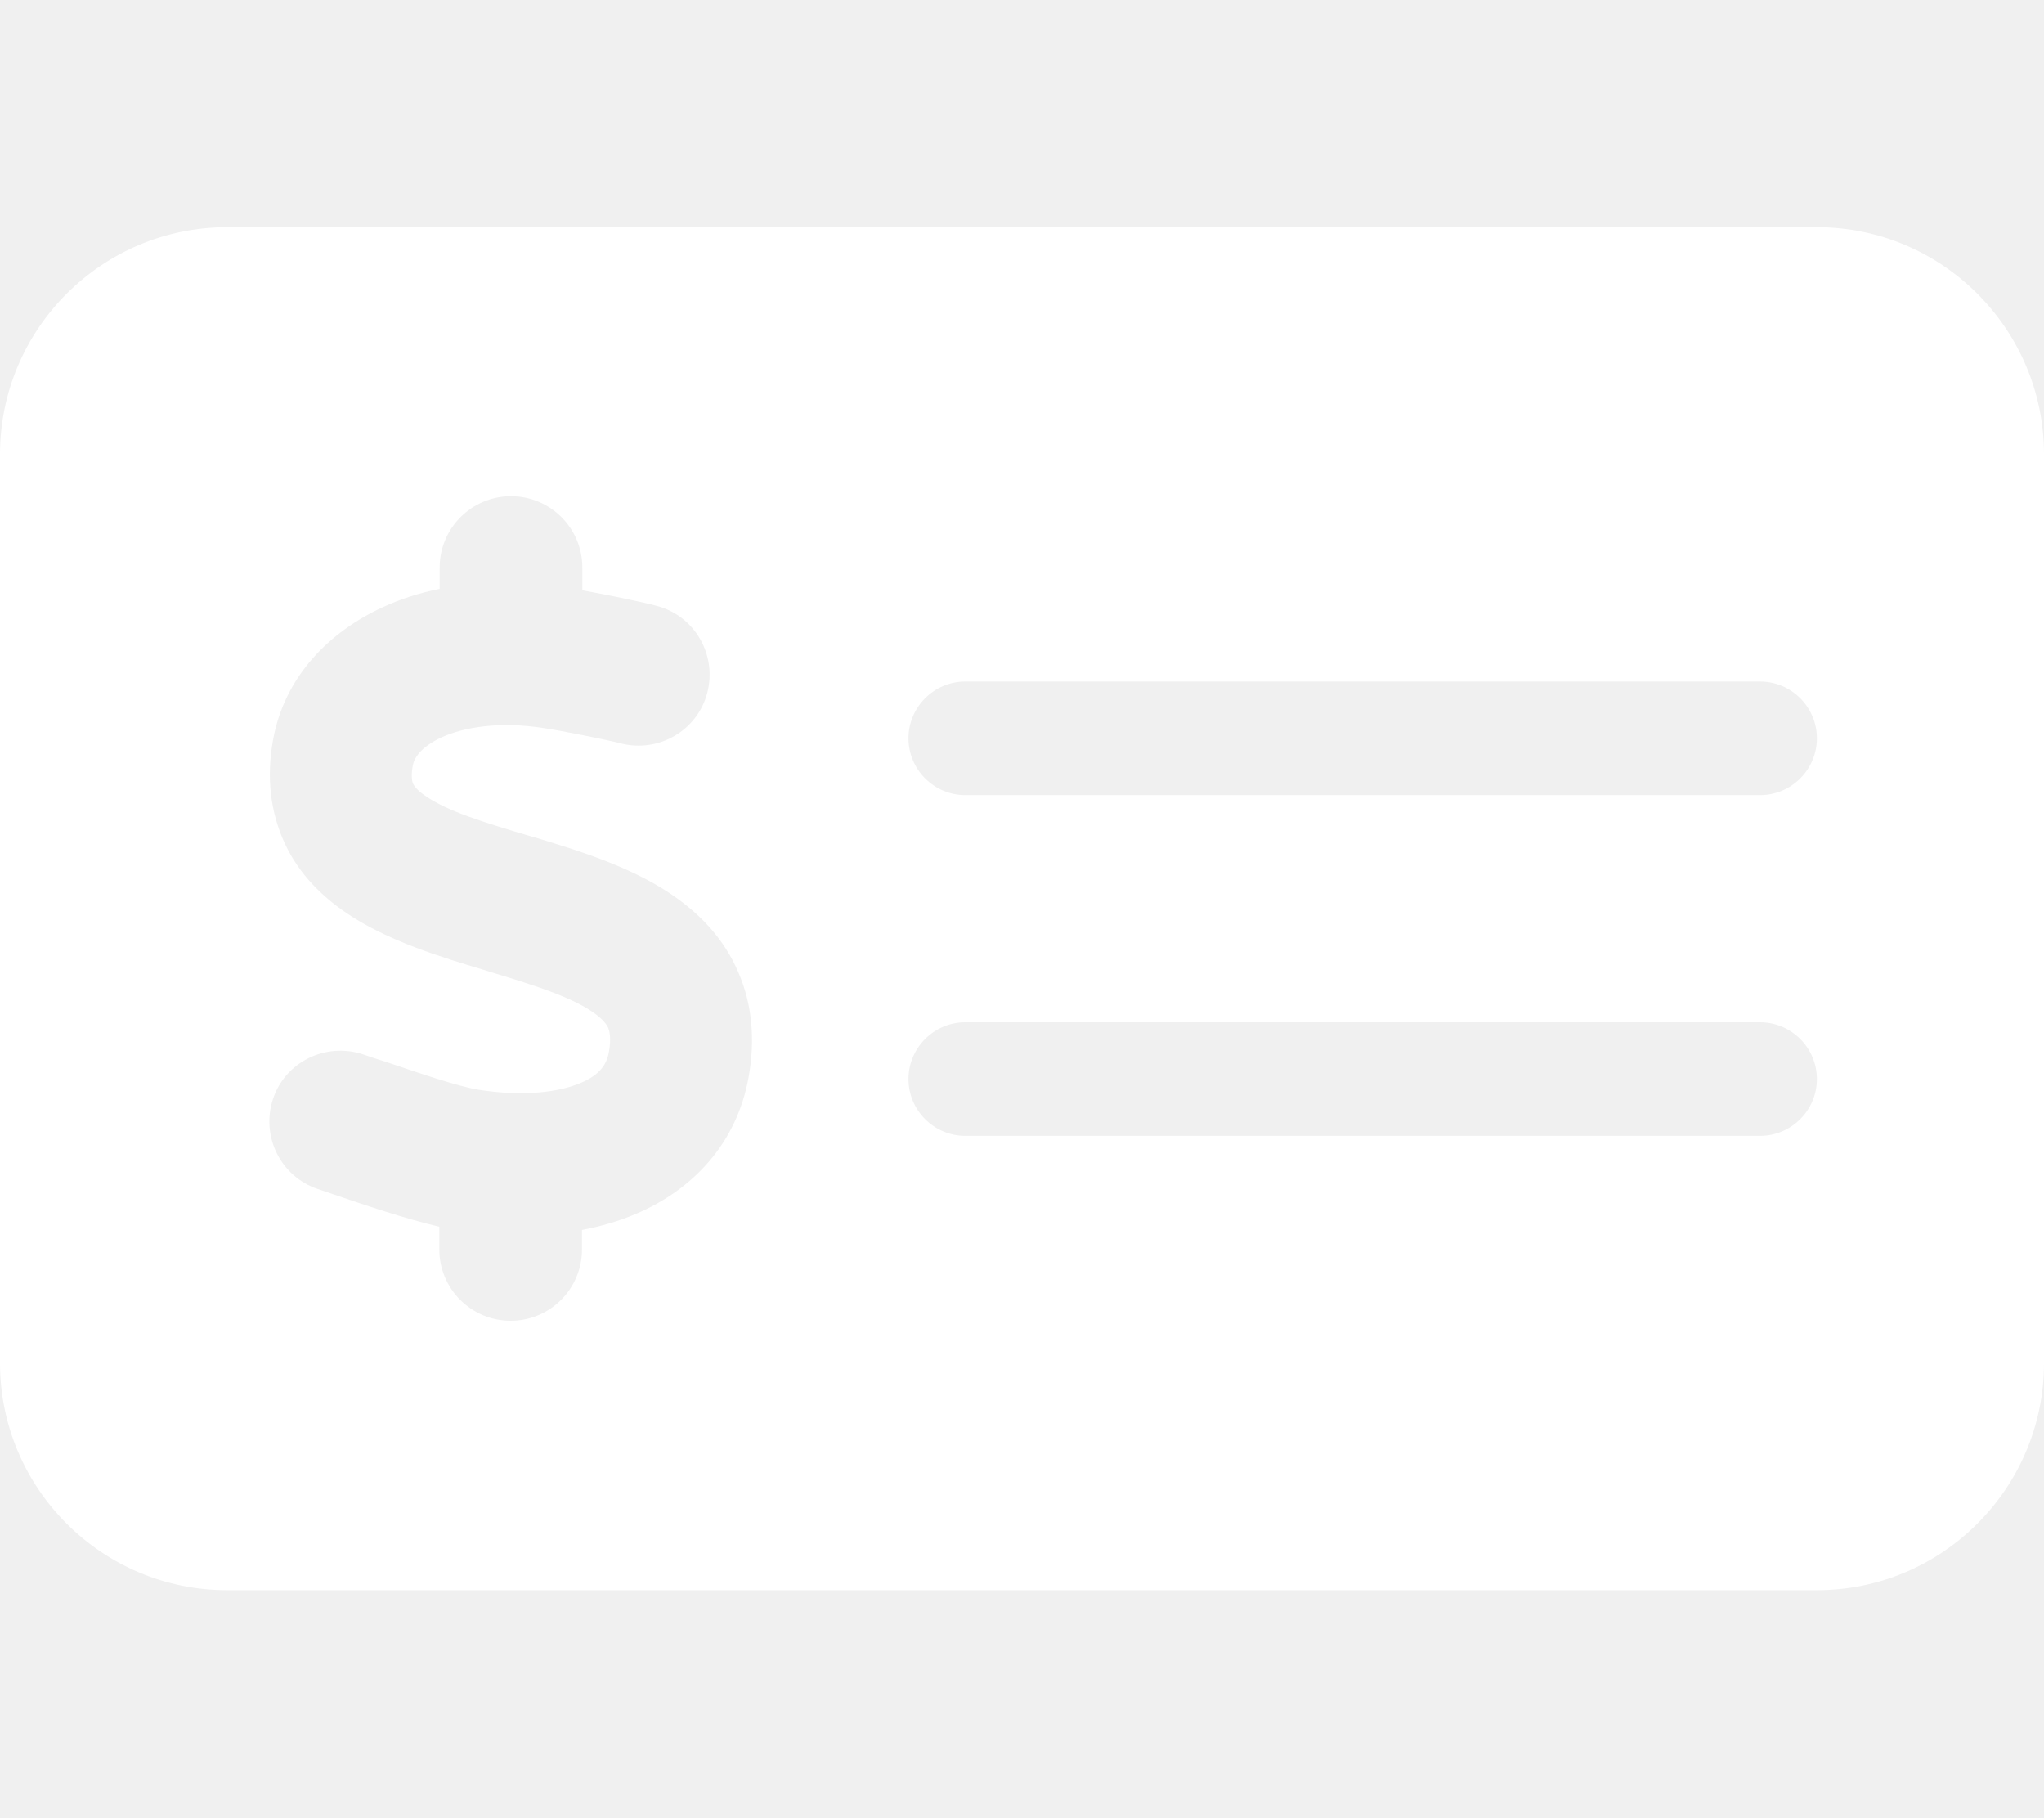
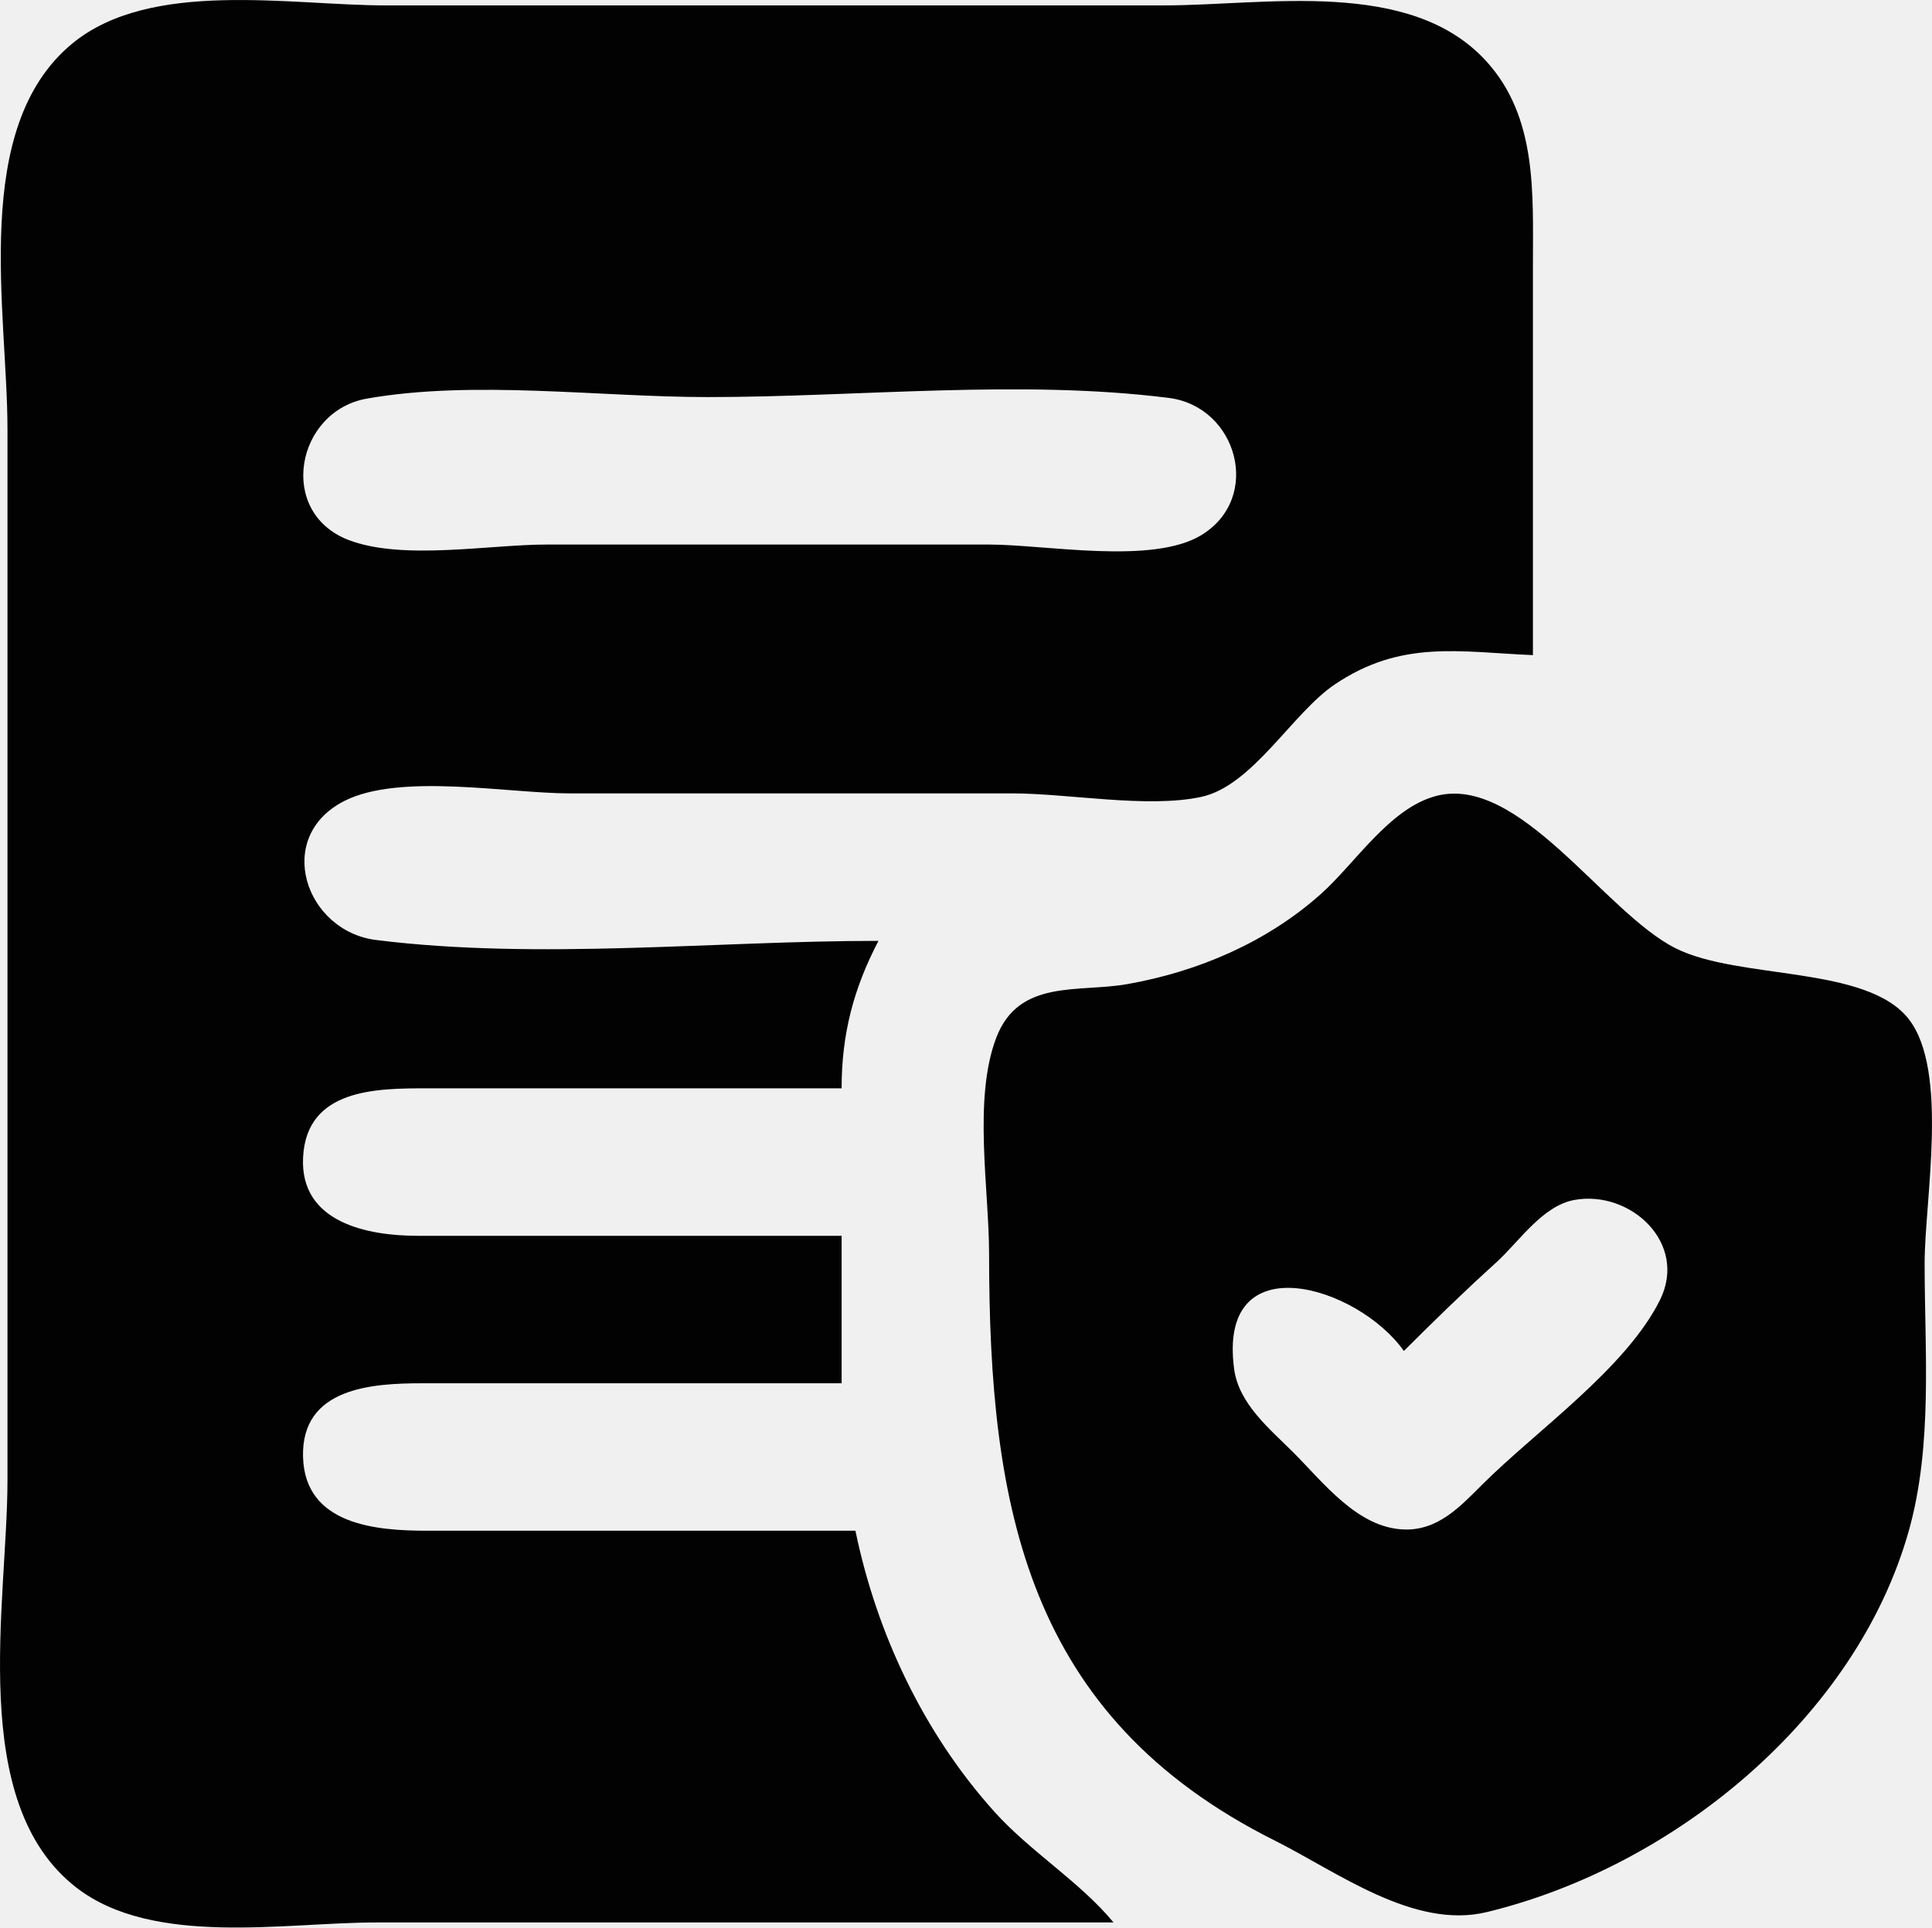
- <svg xmlns="http://www.w3.org/2000/svg" viewBox="0 0 576 512">
-   <path fill="#fff" d="M64 64C28.7 64 0 92.7 0 128V384c0 35.3 28.7 64 64 64H512c35.3 0 64-28.7 64-64V128c0-35.3-28.7-64-64-64H64zM272 192H496c8.8 0 16 7.2 16 16s-7.2 16-16 16H272c-8.8 0-16-7.2-16-16s7.2-16 16-16zM256 304c0-8.8 7.2-16 16-16H496c8.8 0 16 7.2 16 16s-7.2 16-16 16H272c-8.8 0-16-7.2-16-16zM164.1 160v6.3c6.6 1.2 16.6 3.2 21 4.4c10.7 2.8 17 13.8 14.2 24.5s-13.8 17-24.5 14.2c-3.8-1-17.4-3.7-21.7-4.3c-12.2-1.9-22.2-.3-28.6 2.6c-6.3 2.9-7.9 6.2-8.2 8.1c-.6 3.4 0 4.7 .1 5c.3 .5 1 1.8 3.6 3.5c6.1 4.2 15.7 7.2 29.9 11.4l.8 .2c12.1 3.7 28.3 8.5 40.4 17.4c6.7 4.9 13 11.4 16.9 20.5c4 9.1 4.8 19.1 3 29.4c-3.3 19-15.9 32-31.6 38.7c-4.9 2.1-10 3.6-15.4 4.6V352c0 11.1-9 20.1-20.1 20.1s-20.1-9-20.1-20.1v-6.4c-9.5-2.2-21.9-6.4-29.8-9.1c-1.7-.6-3.2-1.1-4.4-1.5c-10.5-3.5-16.1-14.8-12.7-25.3s14.8-16.1 25.3-12.7c2 .7 4.1 1.4 6.4 2.1l0 0 0 0c9.5 3.2 20.2 6.9 26.2 7.9c12.8 2 22.7 .7 28.8-1.9c5.5-2.3 7.4-5.3 8-8.8c.7-4 .1-5.9-.2-6.7c-.4-.9-1.3-2.2-3.7-4c-5.9-4.3-15.3-7.5-29.3-11.7l-2.2-.7c-11.7-3.5-27-8.1-38.6-16c-6.6-4.5-13.2-10.7-17.3-19.5c-4.2-9-5.2-18.8-3.4-29c3.2-18.3 16.2-30.9 31.1-37.7c5-2.3 10.3-4 15.9-5.1v-6c0-11.1 9-20.1 20.1-20.1s20.1 9 20.1 20.1z" />
+ <svg xmlns="http://www.w3.org/2000/svg" width="110.917mm" height="110.666mm" viewBox="0 0 110.917 110.666" version="1.1" id="svg1" xml:space="preserve">
+   <defs id="defs1" />
+   <g id="layer1" transform="translate(-31.81108,-172.3851)">
+     <path style="fill:#020202;stroke:none" d="m 95.739,282.761 c -1.935,-2.343 -4.762,-4.048 -6.834,-6.35 -4.054,-4.504 -6.763,-10.229 -7.983,-16.14 H 56.316 c -2.918,0 -6.998,-0.339 -7.107,-4.233 -0.111,-3.983 3.959,-4.233 6.843,-4.233 h 24.077 v -8.467 H 55.787 c -2.847,0 -6.761,-0.743 -6.576,-4.498 0.194,-3.949 4.2,-3.969 7.105,-3.969 h 23.812 c 3.4e-4,-3.096 0.681,-5.726 2.117,-8.467 -9.383,0 -19.536,1.113 -28.84,-0.049 -4.069,-0.508 -5.891,-5.895 -1.848,-7.971 3.192,-1.639 9.408,-0.447 12.961,-0.447 H 89.919 c 3.254,0 7.743,0.866 10.848,0.203 2.952,-0.63 5.234,-4.814 7.673,-6.458 3.821,-2.576 7.139,-1.865 11.377,-1.683 V 187.511 c 0,-4.052 0.25,-8.419 -2.695,-11.631 -4.375,-4.772 -12.651,-3.185 -18.472,-3.185 H 53.935 c -5.444,0 -13.49,-1.525 -17.991,2.204 -5.847,4.843 -3.704,15.373 -3.704,22.138 v 60.325 c 0,7.044 -2.352,18.53 3.969,23.408 4.413,3.406 11.963,1.992 17.198,1.992 H 95.739 M 52.877,195.27 c 6.148,-1.08 13.332,-0.087 19.579,-0.087 8.604,0 17.928,-1.03 26.458,0.049 3.939,0.498 5.394,5.748 1.851,7.886 -2.817,1.7 -8.933,0.532 -12.17,0.532 H 63.196 c -3.305,0 -8.28,0.929 -11.376,-0.263 -4.12,-1.586 -3.022,-7.4 1.057,-8.117 m 61.383,22.815 c -2.672,0.7 -4.639,3.864 -6.615,5.627 -3.106,2.772 -7.04,4.455 -11.112,5.175 -2.823,0.499 -6.23,-0.309 -7.524,3.073 -1.343,3.509 -0.414,8.712 -0.414,12.435 0,14.536 2.156,26.542 16.404,33.667 3.577,1.789 7.984,5.119 12.171,4.105 10.761,-2.606 21.218,-11.181 24.228,-21.897 1.384,-4.928 0.907,-10.286 0.907,-15.346 0,-3.629 1.401,-11.045 -0.905,-14.019 -2.409,-3.107 -9.742,-2.25 -13.383,-4.071 -4.09,-2.045 -8.974,-10.004 -13.758,-8.75 m -1.852,31.867 c 1.733,-1.733 3.475,-3.428 5.292,-5.072 1.315,-1.19 2.653,-3.263 4.498,-3.599 3.211,-0.584 6.547,2.479 4.906,5.76 -1.962,3.924 -7.102,7.493 -10.198,10.583 -1.278,1.276 -2.542,2.645 -4.498,2.576 -2.662,-0.094 -4.629,-2.706 -6.35,-4.428 -1.332,-1.332 -3.119,-2.78 -3.39,-4.763 -0.995,-7.291 7.109,-4.793 9.74,-1.058 z" id="path3" />
+   </g>
</svg>
